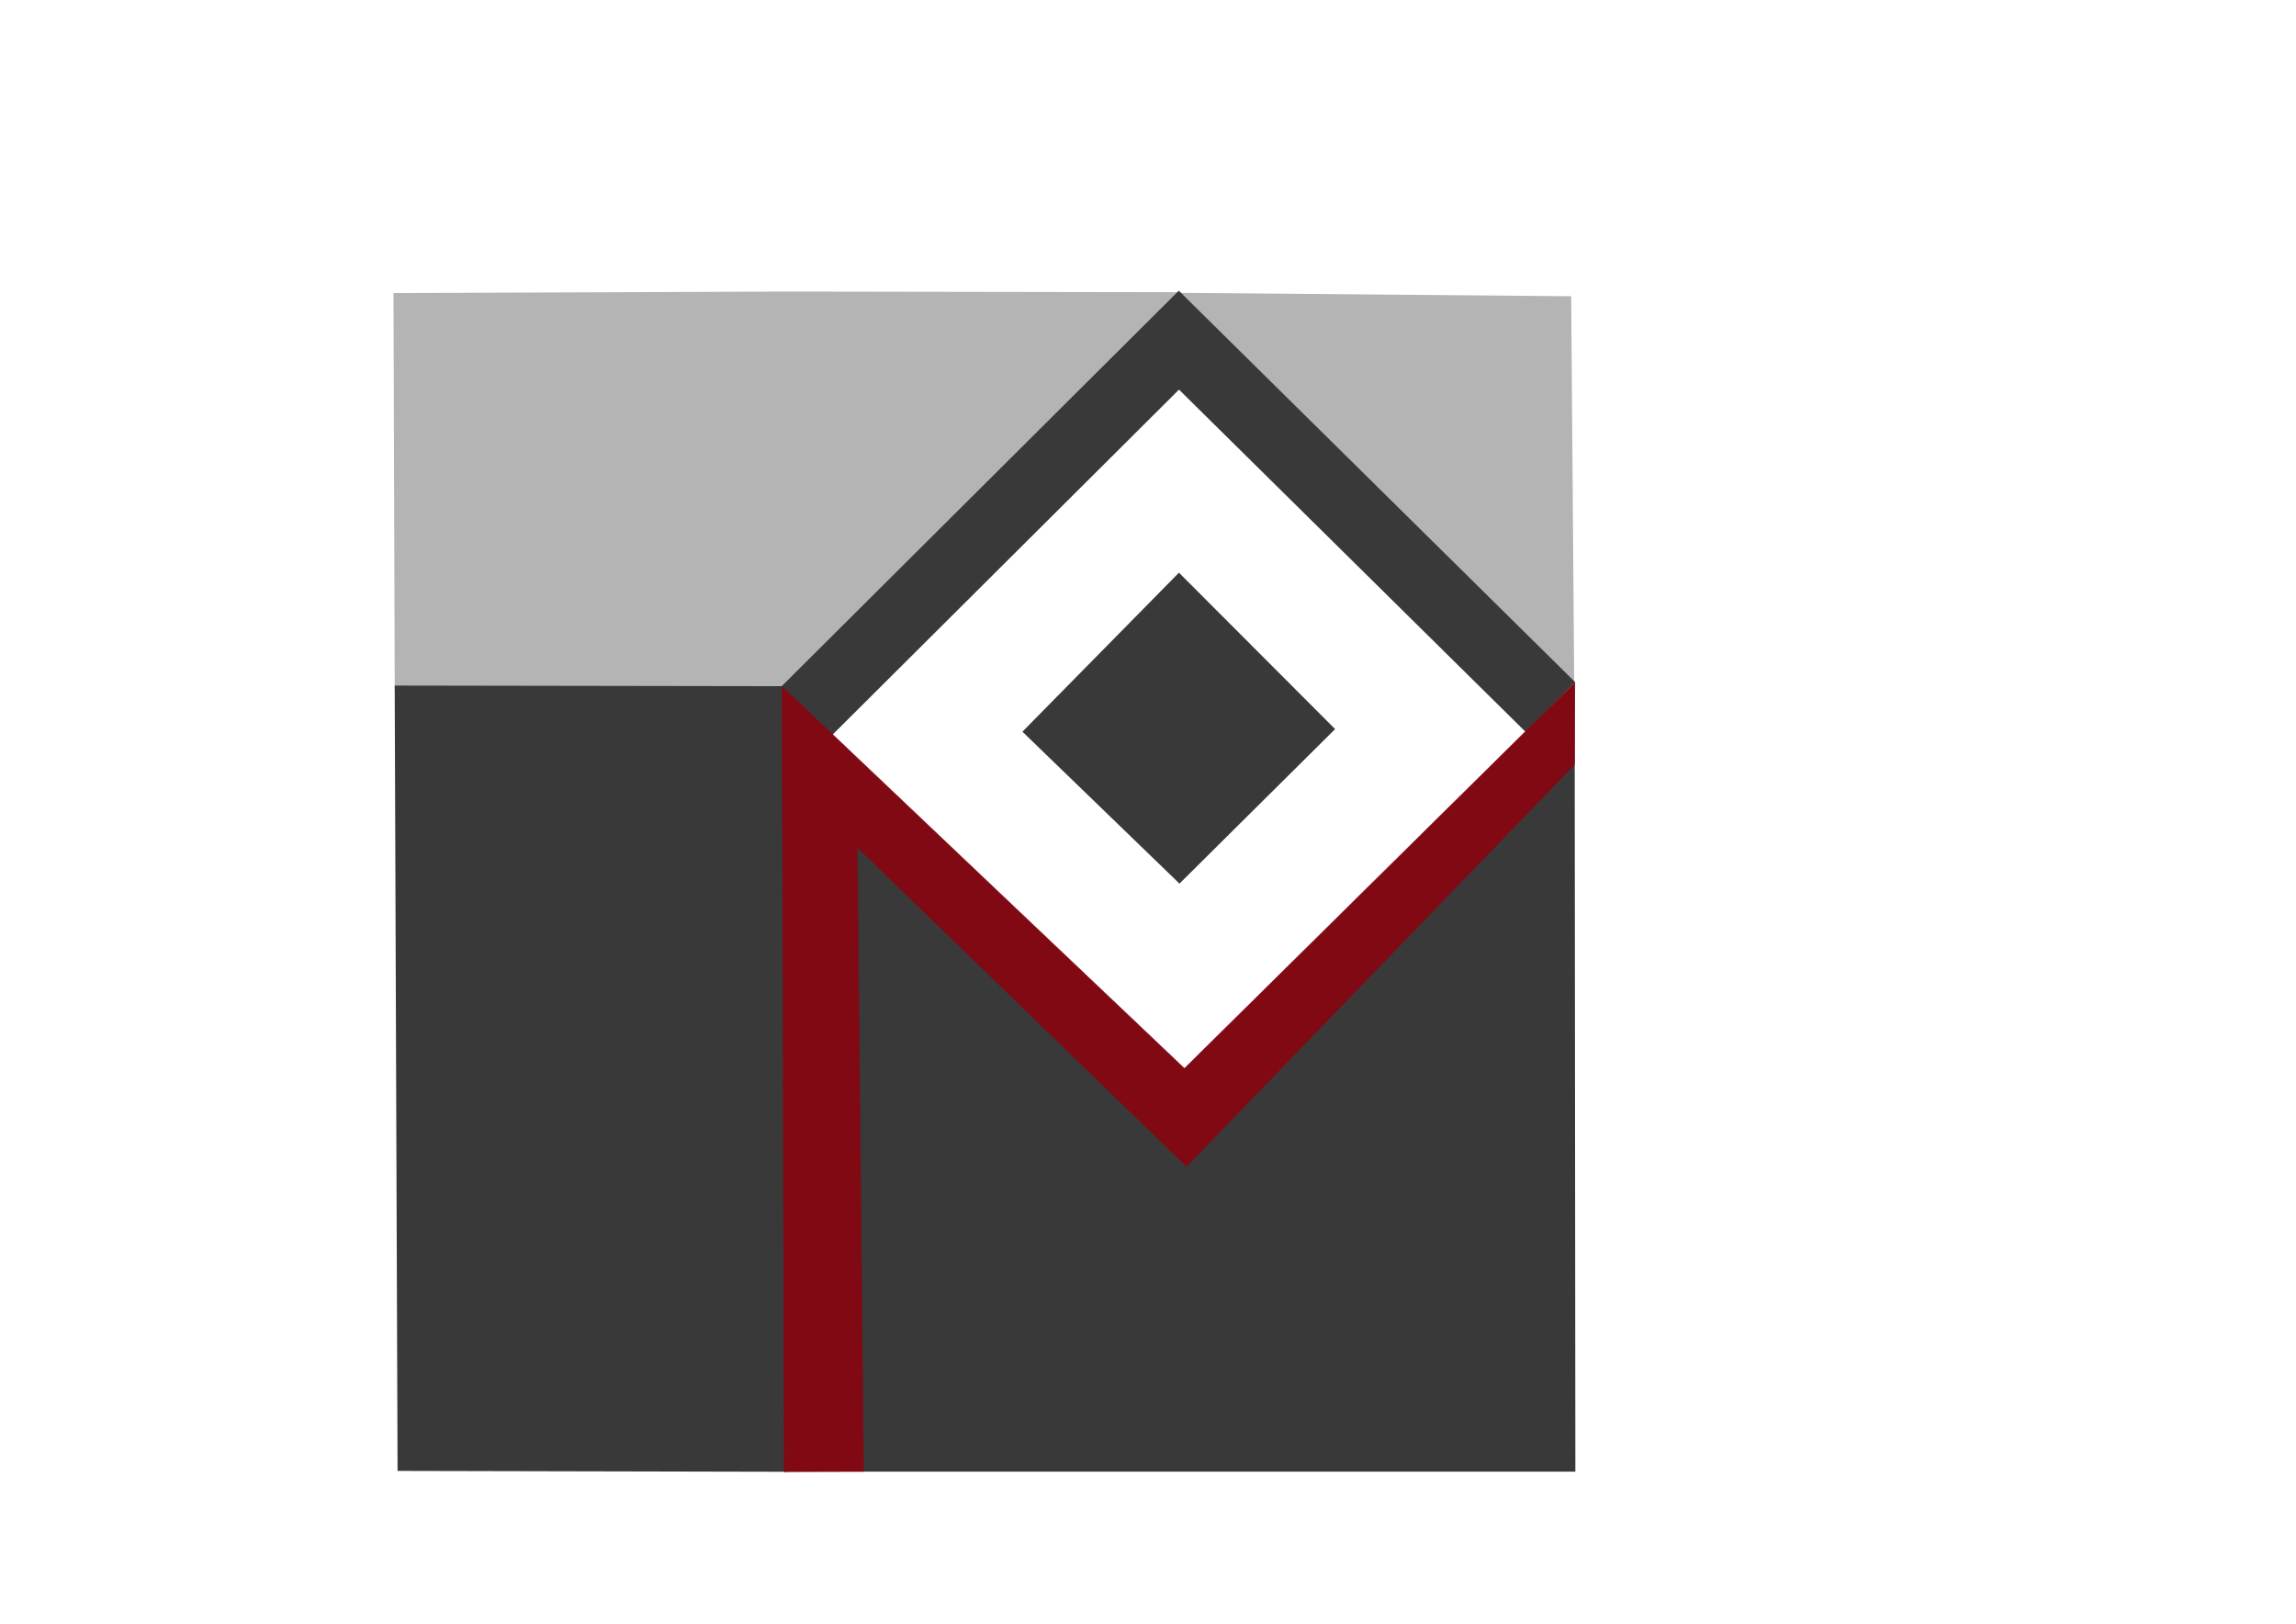
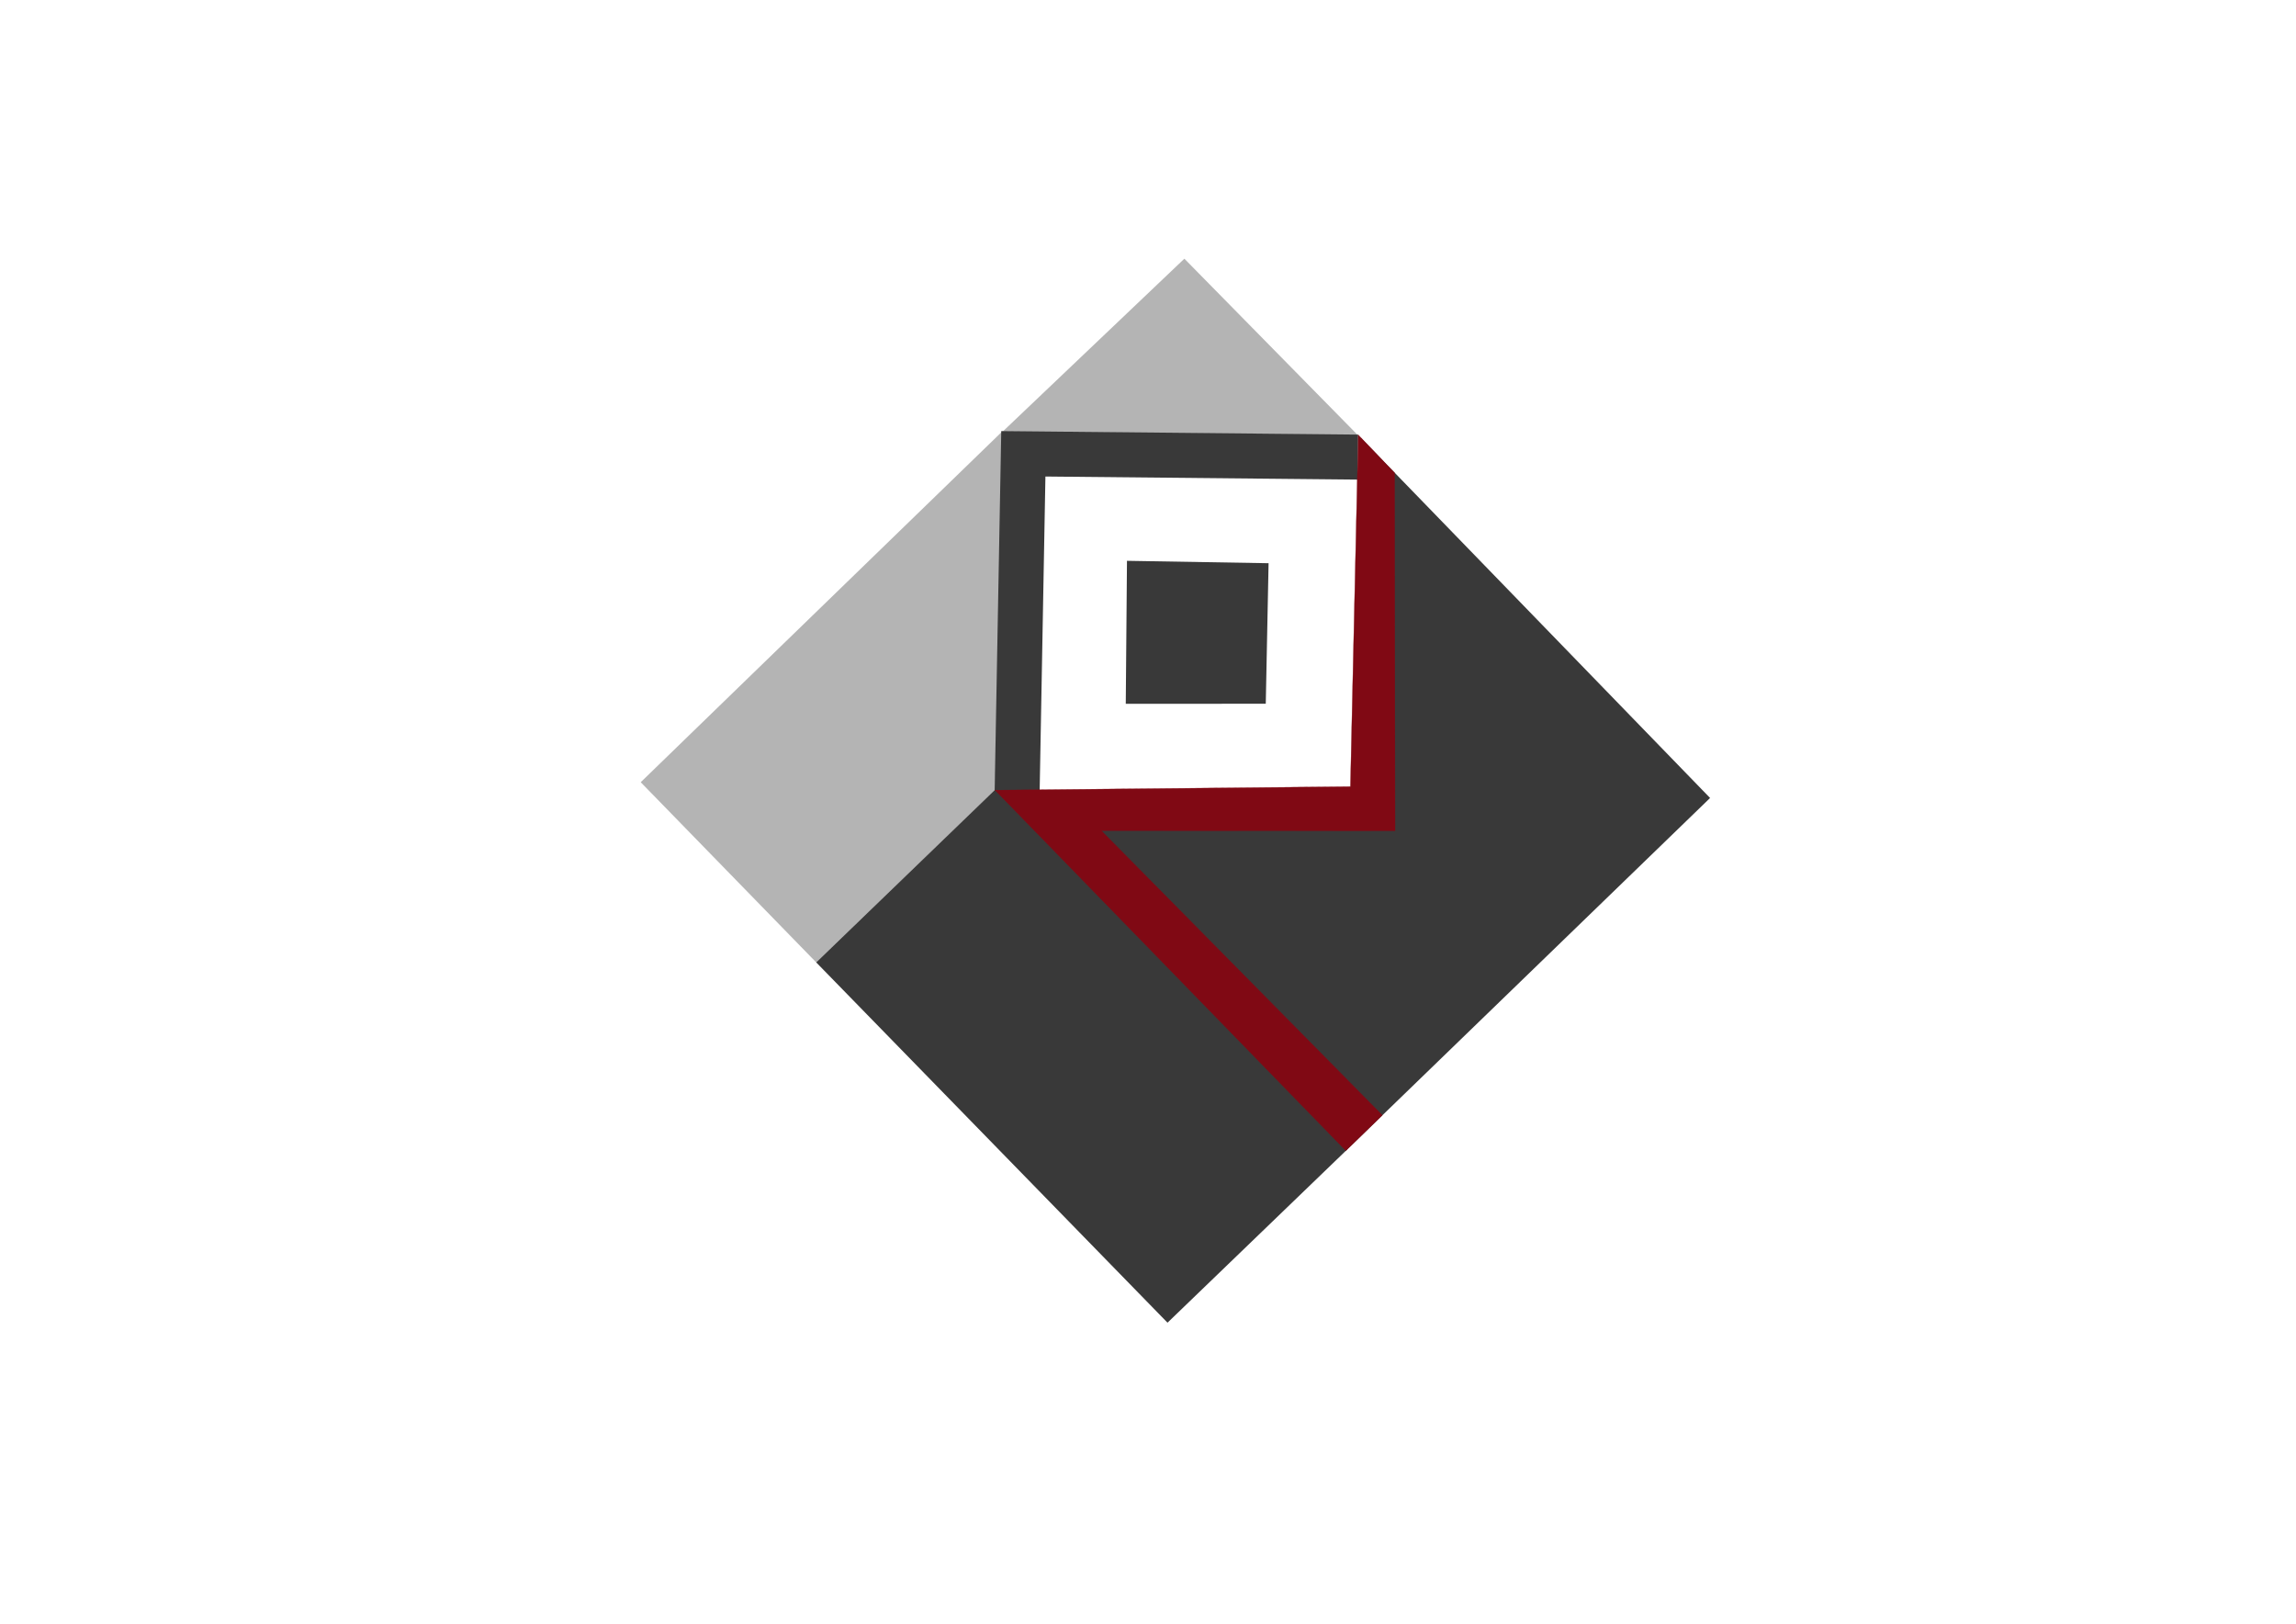
<svg xmlns="http://www.w3.org/2000/svg" xmlns:ns1="http://vectornator.io" style="fill-rule:evenodd;clip-rule:evenodd;stroke-linecap:round;stroke-linejoin:round;" xml:space="preserve" version="1.1" viewBox="0 0 841.995 595.35" id="svg29">
  <defs id="defs4" />
-   <g id="Слой 1" ns1:layerName="Слой 1" visibility="hidden" style="stroke:none">
-     <path stroke="#b7b7b7" stroke-width="10" d="M144.297+107.441L577.431+107.441L577.431+540.576L144.297+540.576L144.297+107.441Z" fill="#000000" stroke-linecap="round" fill-opacity="0" opacity="1" stroke-linejoin="round" id="path6" style="stroke:none" />
+   <g id="Слой 1" ns1:layerName="Слой 1" visibility="hidden" style="visibility:hidden;stroke:none" transform="matrix(0.4603977,-0.4457045,0.4457045,0.4603977,120.6462,301.6565)">
+     <path d="M 144.297,107.441 H 577.431 V 540.576 H 144.297 Z" id="path6" style="opacity:1;fill:#000000;fill-opacity:0;stroke:none;stroke-width:10;stroke-linecap:round;stroke-linejoin:round" />
  </g>
-   <g id="Слой 2" ns1:layerName="Слой 2" style="stroke:none">
-     <path d="M 288.283,106.903 287.016,251.697 432.759,107.14 Z" id="path9" style="opacity:1;fill:#b4b4b4;stroke:none;stroke-width:0.1;stroke-linecap:round;stroke-linejoin:round" />
-     <path d="m 144.297,107.441 0.458,145.357 165.256,2.704 -21.728,-148.599 z" id="path11" style="opacity:1;fill:#b4b4b4;stroke:none;stroke-width:0.1;stroke-linecap:round;stroke-linejoin:round" />
+   <g id="Слой 2" ns1:layerName="Слой 2" style="stroke:none" transform="matrix(0.4603977,-0.4457045,0.4457045,0.4603977,120.6462,301.6565)">
+     <path d="M 144.297,107.441 144.745,251.368 287.016,251.697 432.759,107.14 Z" id="path9" style="opacity:1;fill:#b4b4b4;stroke:none;stroke-width:0.1;stroke-linecap:round;stroke-linejoin:round" />
    <path d="m 145.797,539.326 143.019,0.319 -0.503,-288.048 -143.568,-0.229" id="path13" style="opacity:1;fill:#393939;fill-opacity:1;stroke:none;stroke-width:0.1;stroke-linecap:round;stroke-linejoin:round" />
-     <path d="M432.752+107.367L577.292+250.142L576.195+108.619L432.752+107.367Z" id="path15" stroke-linejoin="round" stroke-linecap="round" stroke-width="0.1" stroke="#b7b7b7" fill="#b4b4b4" opacity="1" style="stroke:none" />
-     <path d="m 287.016,251.697 146.966,142.661 143.479,-142.026 0.261,287.258 -290.14,0.01 z" id="path17" style="opacity:1;fill:#393939;stroke:none;stroke-width:0.1;stroke-linecap:square;stroke-linejoin:round" />
-     <path stroke="#b7b7b7" stroke-width="0.1" d="M374.943+268.283L432.349+209.981L489.618+267.332L432.535+323.985L374.943+268.283Z" fill="#393939" stroke-linecap="round" opacity="1" stroke-linejoin="round" id="path19" style="stroke:none" />
+     <path d="m 432.752,107.367 144.54,142.775 -1.097,-141.523 z" id="path15" style="opacity:1;fill:#b4b4b4;stroke:none;stroke-width:0.1;stroke-linecap:round;stroke-linejoin:round" />
+     <path d="M 287.016,251.697 433.982,394.358 577.461,252.332 577.722,539.59 287.582,539.6 Z" id="path17" style="opacity:1;fill:#393939;stroke:none;stroke-width:0.1;stroke-linecap:square;stroke-linejoin:round" />
+     <path d="m 374.943,268.283 57.406,-58.302 57.269,57.351 -57.083,56.653 z" id="path19" style="opacity:1;fill:#393939;stroke:none;stroke-width:0.1;stroke-linecap:round;stroke-linejoin:round" />
  </g>
-   <g id="Слой 3" ns1:layerName="Слой 3">
+   <g id="Слой 3" ns1:layerName="Слой 3" transform="matrix(0.4603977,-0.4457045,0.4457045,0.4603977,120.6462,301.6565)">
    <path ns1:shadowColor="#880e09" ns1:shadowOffset="10" ns1:shadowAngle="1.5708" ns1:shadowRadius="10" d="M 304.946,251.566 432.328,124.726 559.423,250.213" ns1:shadowOpacity="0" id="path24" style="opacity:1;fill:#393939;fill-opacity:0;stroke:#393939;stroke-width:25.75;stroke-linecap:square;stroke-linejoin:miter" />
    <path ns1:shadowColor="#880e09" ns1:shadowOffset="10" ns1:shadowAngle="1.5708" ns1:shadowRadius="10" d="M 577.556,250.283 577.372,280.376 435.135,427.688 314.392,310.691 l 2.296,228.838 -29.106,0.07 -0.762,-287.891 L 434.367,391.75 Z" ns1:shadowOpacity="0" id="path26" style="opacity:1;fill:#800914;stroke:#800914;stroke-width:0.16;stroke-linecap:square;stroke-linejoin:miter;stroke-opacity:1" />
  </g>
</svg>
